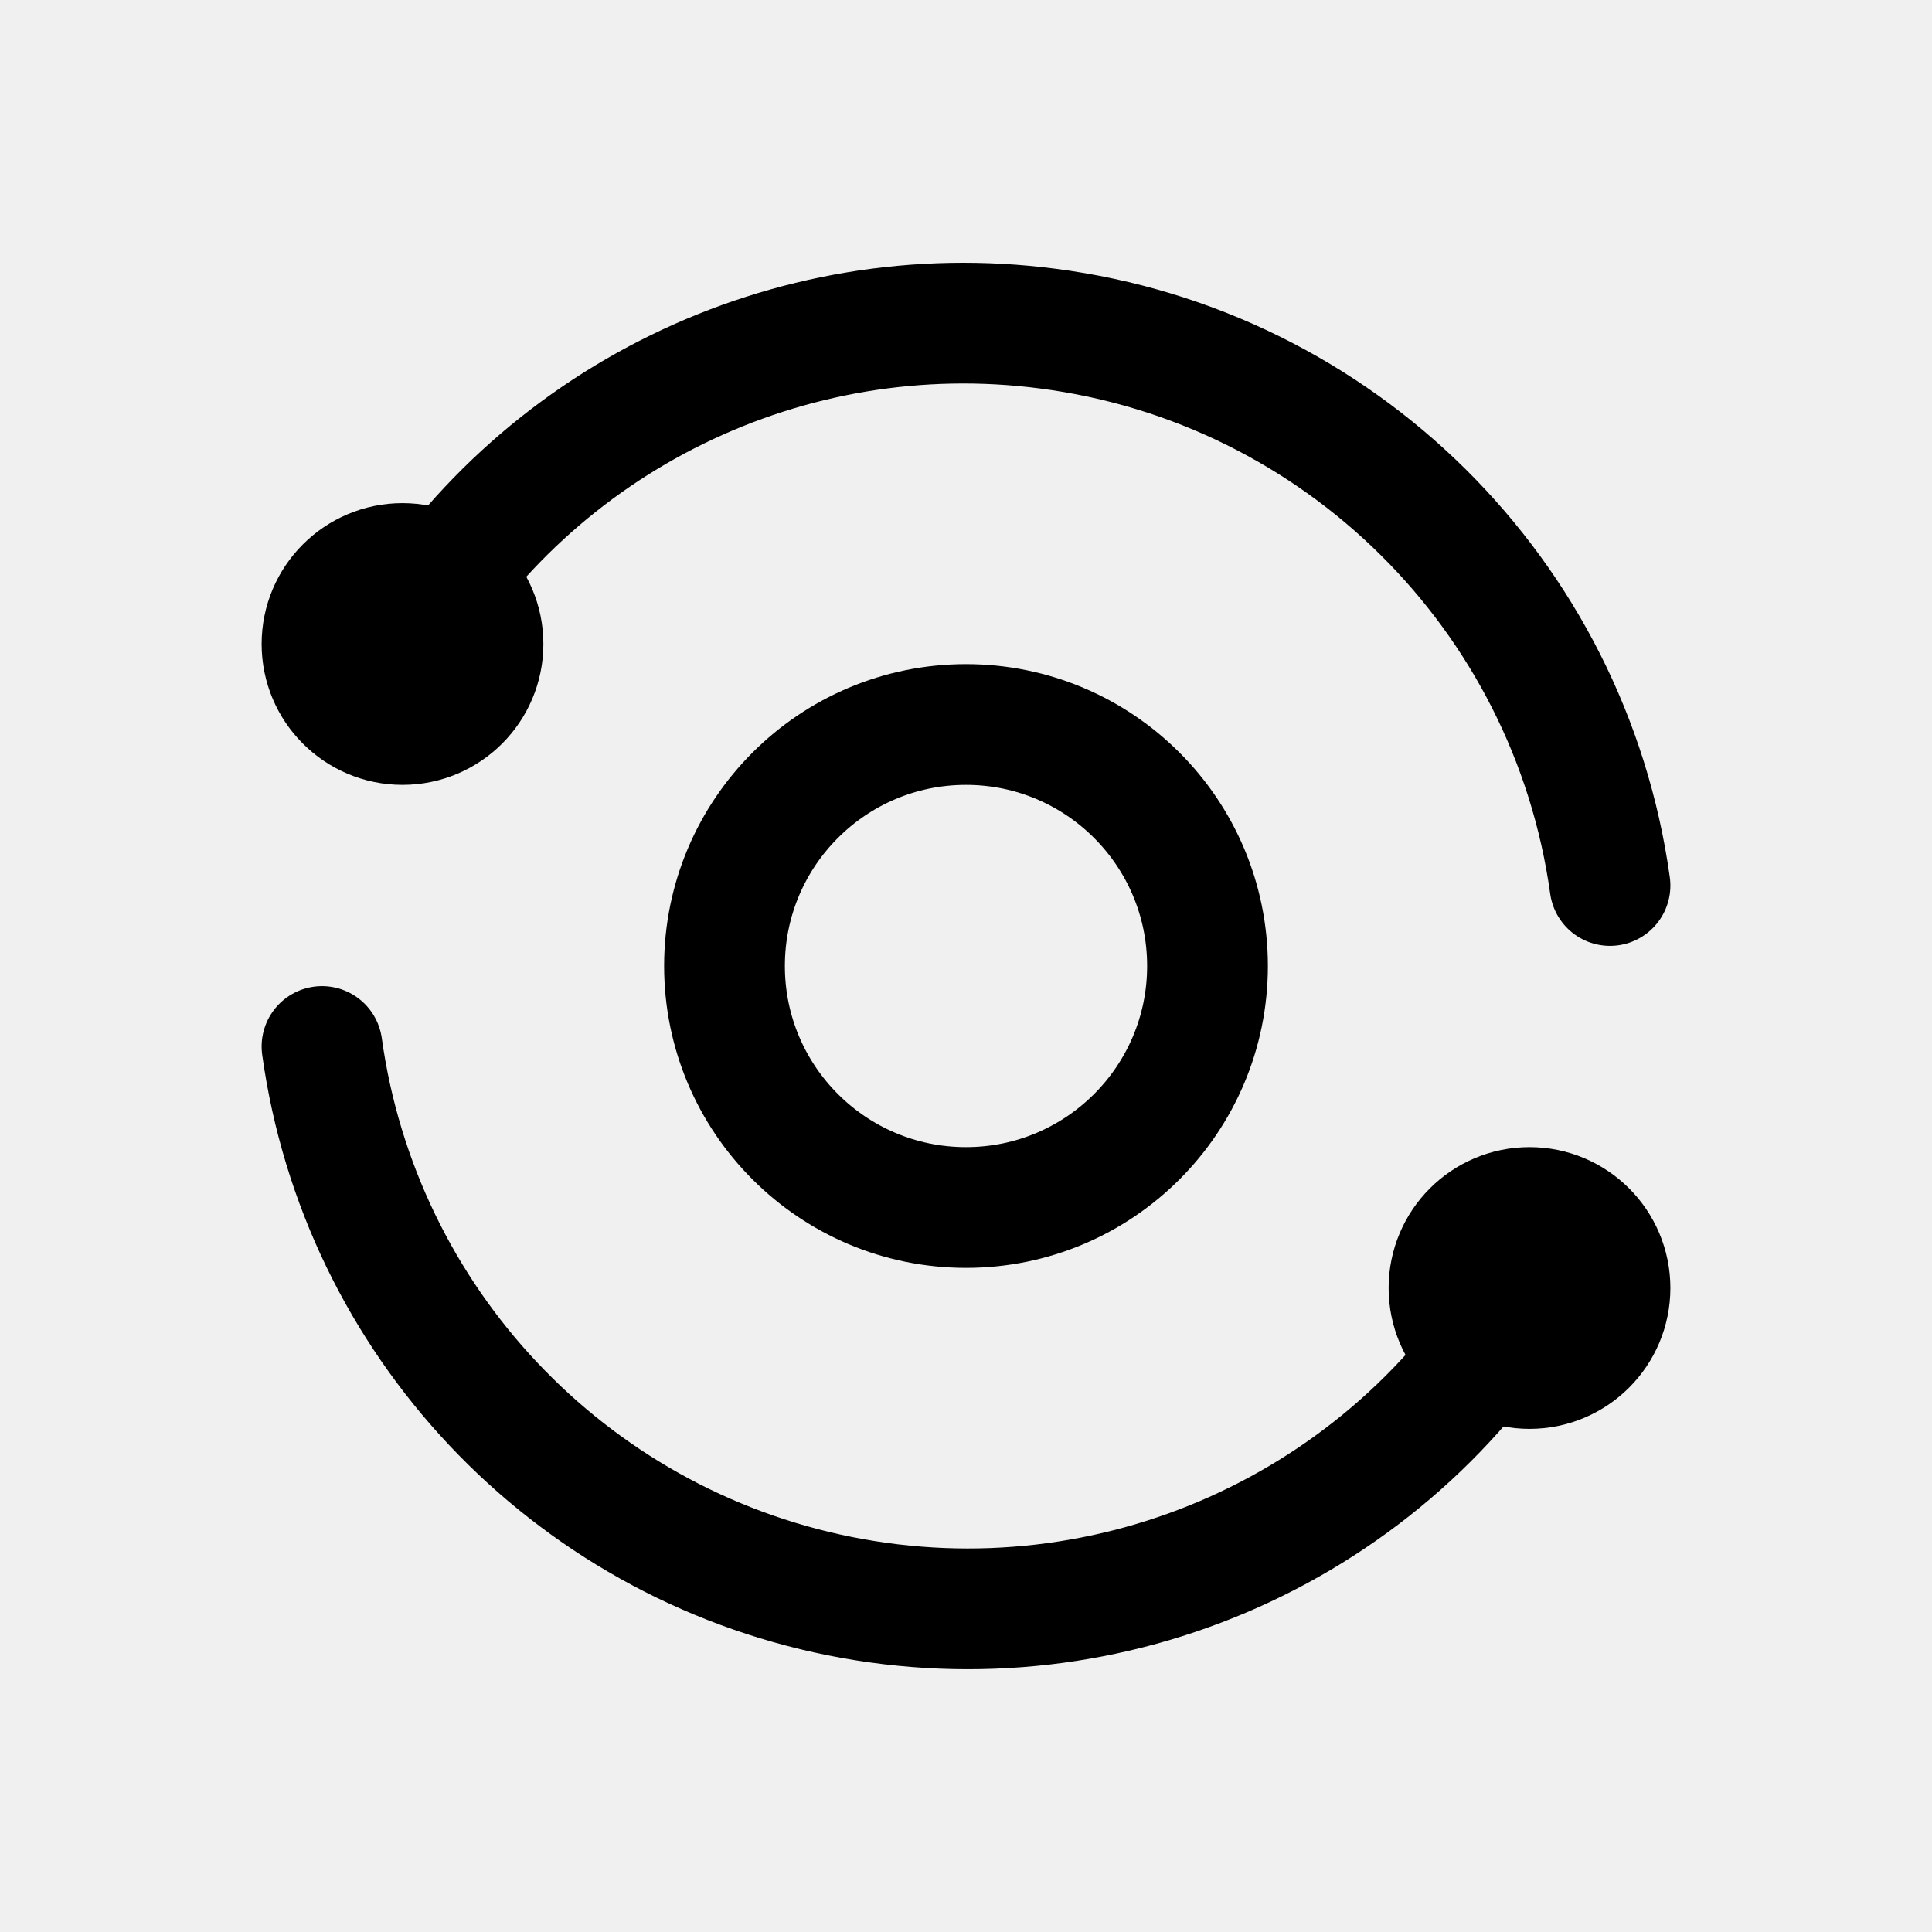
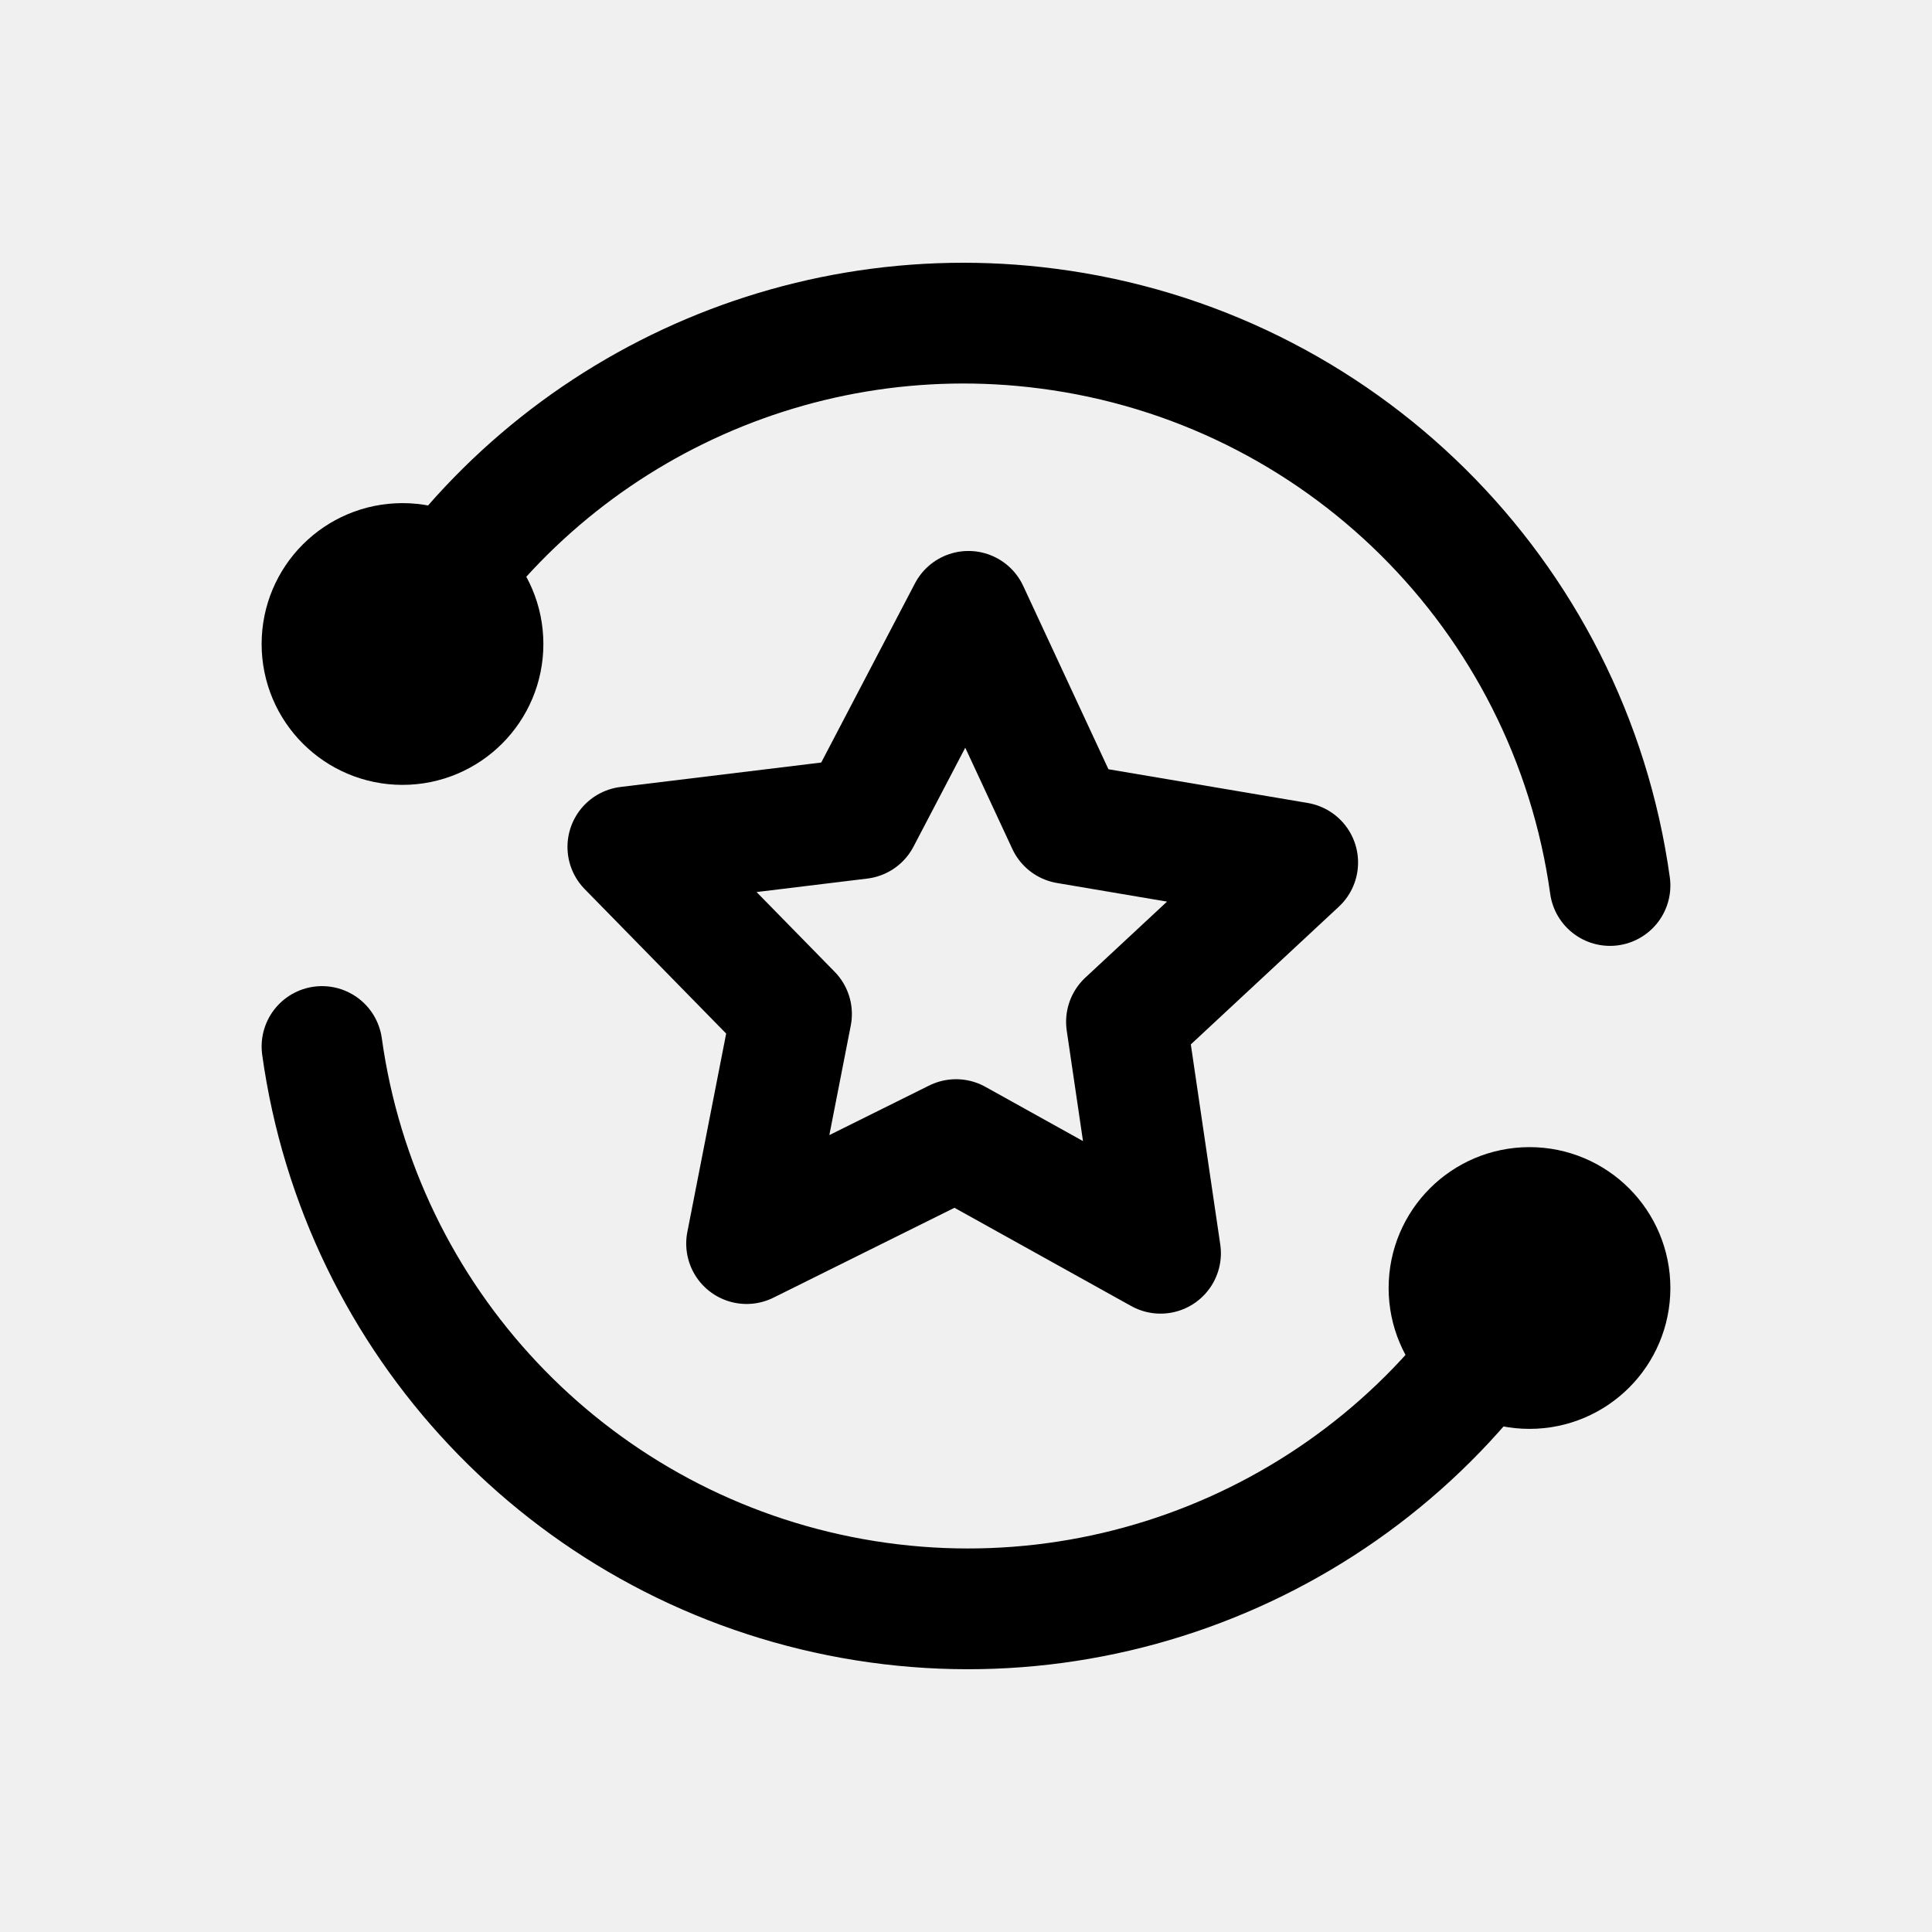
- <svg xmlns="http://www.w3.org/2000/svg" width="24" height="24" stroke-width="1.5" stroke="currentColor" fill="none" stroke-linecap="round" stroke-linejoin="round">
-   <path stroke="none" d="M0 0h24v24H0z" fill="none" />
-   <path d="M20 11a8.1 8.1 0 0 0 -6.986 -6.918a8.095 8.095 0 0 0 -8.019 3.918" />
-   <path d="M4 13a8.1 8.1 0 0 0 15 3" />
-   <path d="M19 16m-1 0a1 1 0 1 0 2 0a1 1 0 1 0 -2 0" />
-   <path d="M5 8m-1 0a1 1 0 1 0 2 0a1 1 0 1 0 -2 0" />
-   <path d="M12 12m-3 0a3 3 0 1 0 6 0a3 3 0 1 0 -6 0" />
+ <svg xmlns="http://www.w3.org/2000/svg" width="24" height="24" stroke-width="1.5" stroke="currentColor" fill="none" stroke-linecap="round" stroke-linejoin="round" version="1.1" id="svg6">
+   <defs id="defs6" />
+   <path stroke="none" d="M 0,0 H 24 V 24 H 0 Z" fill="none" id="path1" />
+   <path d="M 20,11 A 8.1,8.1 0 0 0 13.014,4.082 8.095,8.095 0 0 0 4.995,8" id="path2" />
+   <path d="m 4,13 a 8.1,8.1 0 0 0 15,3" id="path3" />
+   <path d="m 19,16 m -1,0 a 1,1 0 1 0 2,0 1,1 0 1 0 -2,0" id="path4" />
+   <path d="M 5,8 M 4,8 A 1,1 0 1 0 6,8 1,1 0 1 0 4,8" id="path5" />
+   <path style="fill:#ffffff;fill-opacity:0" id="path7" d="M 13.347,13.409 10.807,11.997 8.205,13.289 8.763,10.437 6.73,8.361 9.614,8.01 10.961,5.435 l 1.225,2.635 2.865,0.485 -2.127,1.979 z" transform="translate(1.069409,2.159383)" />
</svg>
